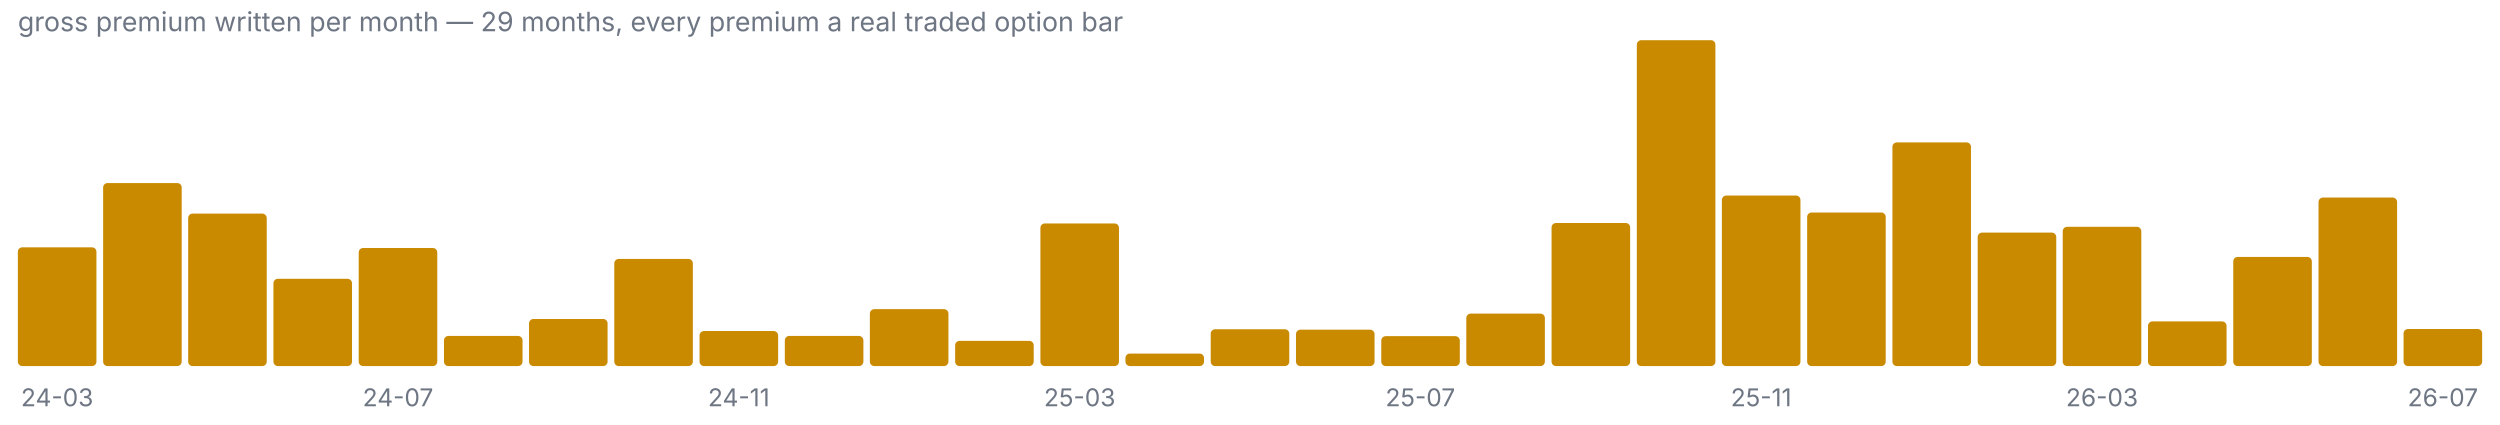
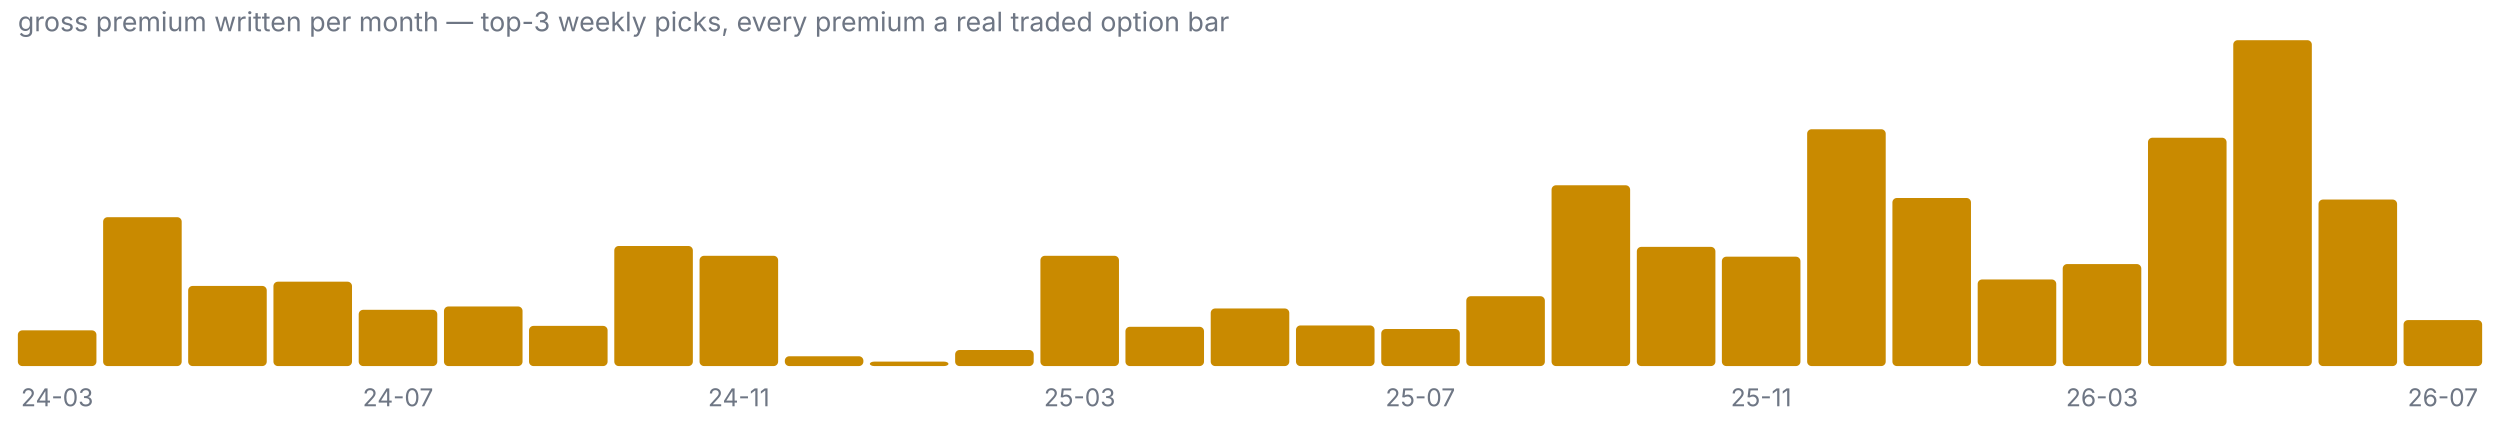
<svg xmlns="http://www.w3.org/2000/svg" viewBox="0 0 1120 190" width="1120" height="190" font-family="Inter,Segoe UI,Arial,sans-serif">
-   <rect x="8.0" y="110.8" width="35.2" height="53.2" rx="2" fill="#C98A00" />
+   <rect x="8.0" y="148.0" width="35.2" height="16.0" rx="2" fill="#C98A00" />
  <text x="25.6" y="182" text-anchor="middle" font-size="11" fill="#6E7684">24-03</text>
-   <rect x="46.2" y="82.0" width="35.2" height="82.0" rx="2" fill="#C98A00" />
-   <rect x="84.3" y="95.7" width="35.2" height="68.3" rx="2" fill="#C98A00" />
-   <rect x="122.5" y="124.9" width="35.2" height="39.1" rx="2" fill="#C98A00" />
-   <rect x="160.7" y="111.1" width="35.2" height="52.9" rx="2" fill="#C98A00" />
+   <rect x="46.2" y="97.3" width="35.2" height="66.7" rx="2" fill="#C98A00" />
+   <rect x="84.3" y="128.1" width="35.2" height="35.9" rx="2" fill="#C98A00" />
+   <rect x="122.5" y="126.2" width="35.2" height="37.8" rx="2" fill="#C98A00" />
+   <rect x="160.7" y="138.8" width="35.2" height="25.2" rx="2" fill="#C98A00" />
  <text x="178.3" y="182" text-anchor="middle" font-size="11" fill="#6E7684">24-07</text>
-   <rect x="198.9" y="150.5" width="35.2" height="13.5" rx="2" fill="#C98A00" />
-   <rect x="237.0" y="142.9" width="35.2" height="21.1" rx="2" fill="#C98A00" />
-   <rect x="275.2" y="116.0" width="35.2" height="48.0" rx="2" fill="#C98A00" />
-   <rect x="313.4" y="148.3" width="35.2" height="15.7" rx="2" fill="#C98A00" />
+   <rect x="198.9" y="137.3" width="35.2" height="26.7" rx="2" fill="#C98A00" />
+   <rect x="237.0" y="146.0" width="35.2" height="18.0" rx="2" fill="#C98A00" />
+   <rect x="275.2" y="110.2" width="35.2" height="53.8" rx="2" fill="#C98A00" />
+   <rect x="313.4" y="114.6" width="35.2" height="49.4" rx="2" fill="#C98A00" />
  <text x="331.0" y="182" text-anchor="middle" font-size="11" fill="#6E7684">24-11</text>
-   <rect x="351.6" y="150.5" width="35.2" height="13.5" rx="2" fill="#C98A00" />
-   <rect x="389.7" y="138.5" width="35.2" height="25.5" rx="2" fill="#C98A00" />
-   <rect x="427.9" y="152.7" width="35.2" height="11.3" rx="2" fill="#C98A00" />
-   <rect x="466.1" y="100.1" width="35.2" height="63.9" rx="2" fill="#C98A00" />
+   <rect x="351.6" y="159.6" width="35.2" height="4.4" rx="2" fill="#C98A00" />
+   <rect x="389.7" y="162.0" width="35.2" height="2.0" rx="2" fill="#C98A00" />
+   <rect x="427.9" y="156.8" width="35.2" height="7.2" rx="2" fill="#C98A00" />
+   <rect x="466.1" y="114.6" width="35.2" height="49.4" rx="2" fill="#C98A00" />
  <text x="483.7" y="182" text-anchor="middle" font-size="11" fill="#6E7684">25-03</text>
-   <rect x="504.2" y="158.4" width="35.2" height="5.6" rx="2" fill="#C98A00" />
-   <rect x="542.4" y="147.5" width="35.2" height="16.5" rx="2" fill="#C98A00" />
-   <rect x="580.6" y="147.7" width="35.2" height="16.3" rx="2" fill="#C98A00" />
-   <rect x="618.8" y="150.6" width="35.2" height="13.4" rx="2" fill="#C98A00" />
+   <rect x="504.2" y="146.4" width="35.2" height="17.6" rx="2" fill="#C98A00" />
+   <rect x="542.4" y="138.2" width="35.2" height="25.8" rx="2" fill="#C98A00" />
+   <rect x="580.6" y="145.8" width="35.2" height="18.2" rx="2" fill="#C98A00" />
+   <rect x="618.8" y="147.4" width="35.2" height="16.6" rx="2" fill="#C98A00" />
  <text x="636.3" y="182" text-anchor="middle" font-size="11" fill="#6E7684">25-07</text>
-   <rect x="656.9" y="140.5" width="35.2" height="23.5" rx="2" fill="#C98A00" />
-   <rect x="695.1" y="99.9" width="35.2" height="64.1" rx="2" fill="#C98A00" />
-   <rect x="733.3" y="18.0" width="35.2" height="146.0" rx="2" fill="#C98A00" />
-   <rect x="771.4" y="87.6" width="35.2" height="76.4" rx="2" fill="#C98A00" />
+   <rect x="656.9" y="132.7" width="35.2" height="31.3" rx="2" fill="#C98A00" />
+   <rect x="695.1" y="83.0" width="35.2" height="81.0" rx="2" fill="#C98A00" />
+   <rect x="733.3" y="110.6" width="35.2" height="53.4" rx="2" fill="#C98A00" />
+   <rect x="771.4" y="115.0" width="35.2" height="49.0" rx="2" fill="#C98A00" />
  <text x="789.0" y="182" text-anchor="middle" font-size="11" fill="#6E7684">25-11</text>
-   <rect x="809.6" y="95.2" width="35.2" height="68.8" rx="2" fill="#C98A00" />
-   <rect x="847.8" y="63.8" width="35.2" height="100.2" rx="2" fill="#C98A00" />
-   <rect x="886.0" y="104.2" width="35.2" height="59.8" rx="2" fill="#C98A00" />
-   <rect x="924.1" y="101.6" width="35.2" height="62.4" rx="2" fill="#C98A00" />
+   <rect x="809.6" y="57.9" width="35.2" height="106.1" rx="2" fill="#C98A00" />
+   <rect x="847.8" y="88.7" width="35.2" height="75.3" rx="2" fill="#C98A00" />
+   <rect x="886.0" y="125.2" width="35.2" height="38.8" rx="2" fill="#C98A00" />
+   <rect x="924.1" y="118.3" width="35.2" height="45.7" rx="2" fill="#C98A00" />
  <text x="941.7" y="182" text-anchor="middle" font-size="11" fill="#6E7684">26-03</text>
-   <rect x="962.3" y="144.0" width="35.2" height="20.0" rx="2" fill="#C98A00" />
-   <rect x="1000.5" y="115.1" width="35.2" height="48.9" rx="2" fill="#C98A00" />
-   <rect x="1038.7" y="88.5" width="35.2" height="75.5" rx="2" fill="#C98A00" />
-   <rect x="1076.8" y="147.4" width="35.2" height="16.6" rx="2" fill="#C98A00" />
+   <rect x="962.3" y="61.7" width="35.2" height="102.3" rx="2" fill="#C98A00" />
+   <rect x="1000.5" y="18.0" width="35.2" height="146.0" rx="2" fill="#C98A00" />
+   <rect x="1038.7" y="89.4" width="35.2" height="74.6" rx="2" fill="#C98A00" />
+   <rect x="1076.8" y="143.4" width="35.2" height="20.6" rx="2" fill="#C98A00" />
  <text x="1094.4" y="182" text-anchor="middle" font-size="11" fill="#6E7684">26-07</text>
-   <text x="8" y="14" font-size="12" fill="#6E7684">gross premium written per month — 29 months, every premium a real traded option bar</text>
+   <text x="8" y="14" font-size="12" fill="#6E7684">gross premium written per month — top-3 weekly picks, every premium a real traded option bar</text>
</svg>
